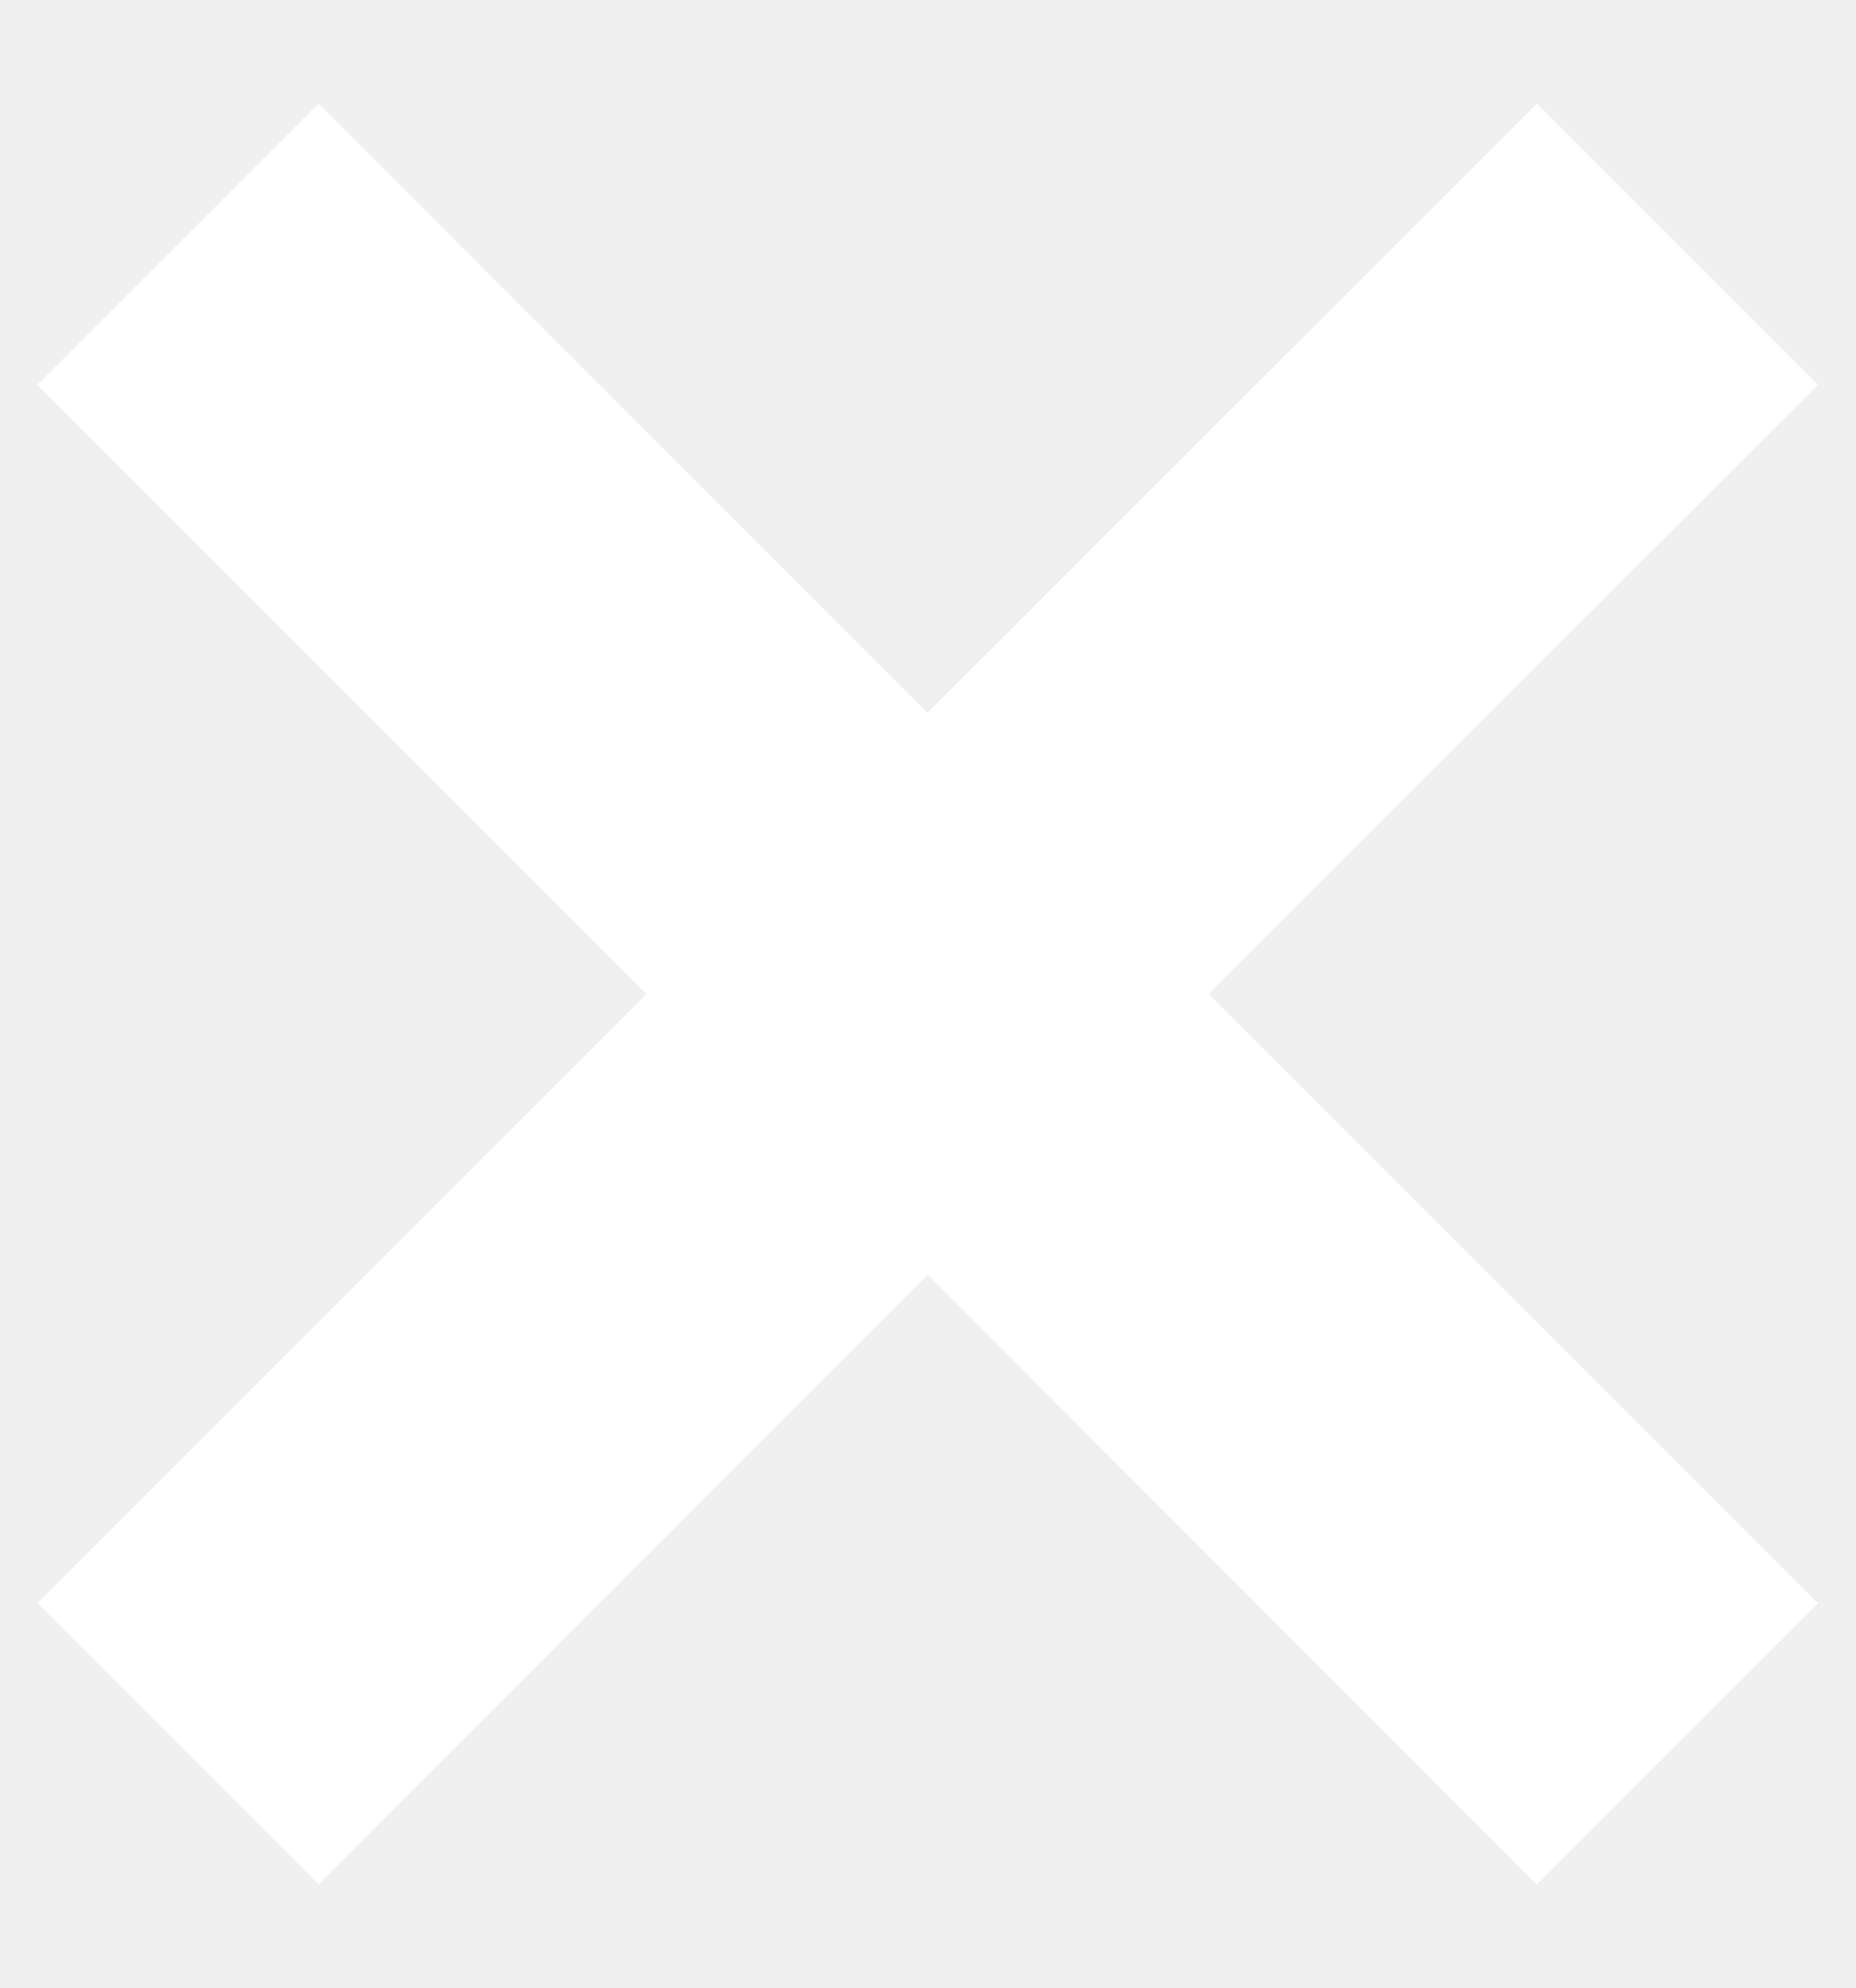
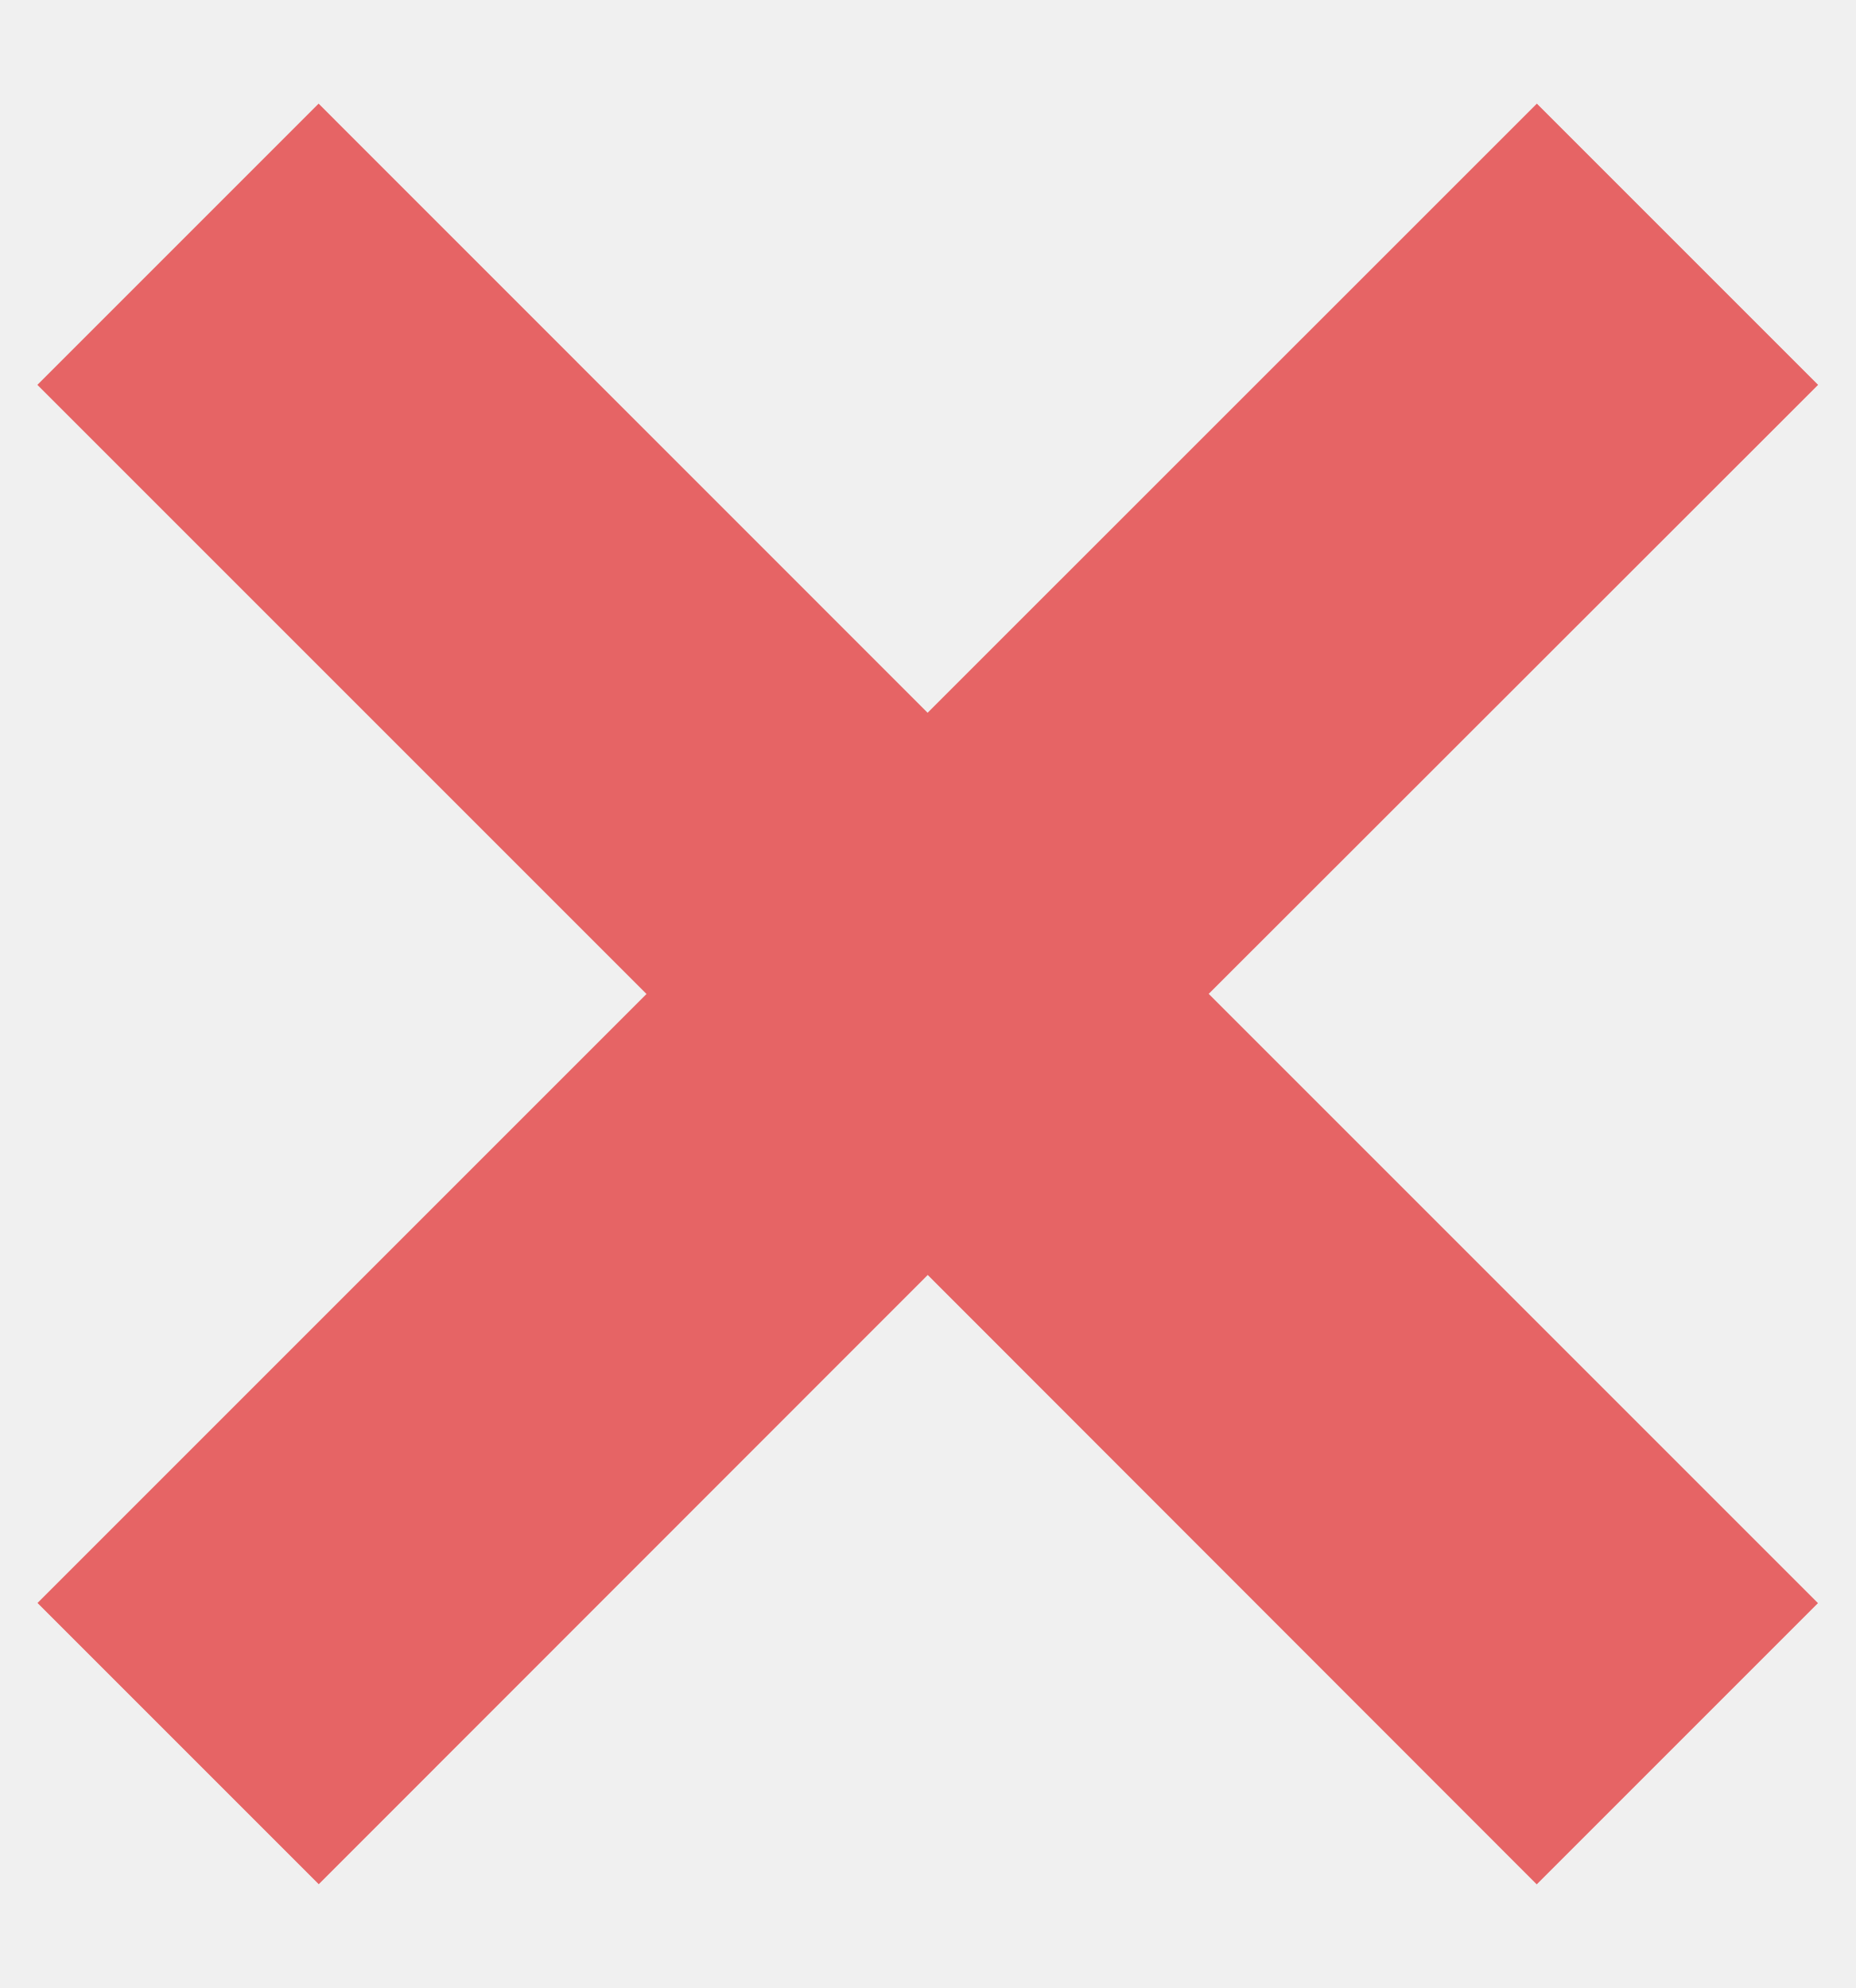
<svg xmlns="http://www.w3.org/2000/svg" width="14" height="15">
-   <path d="m11.596.782 2.122 2.122L9.12 7.499l4.597 4.597-2.122 2.122L7 9.62l-4.595 4.597-2.122-2.122L4.878 7.5.282 2.904 2.404.782l4.595 4.596L11.596.782Z" fill="#FFFFFF" fill-rule="evenodd" />
+   <path d="m11.596.782 2.122 2.122L9.12 7.499l4.597 4.597-2.122 2.122L7 9.62l-4.595 4.597-2.122-2.122L4.878 7.5.282 2.904 2.404.782l4.595 4.596L11.596.782Z" fill="#e66465" fill-rule="evenodd" />
</svg>
